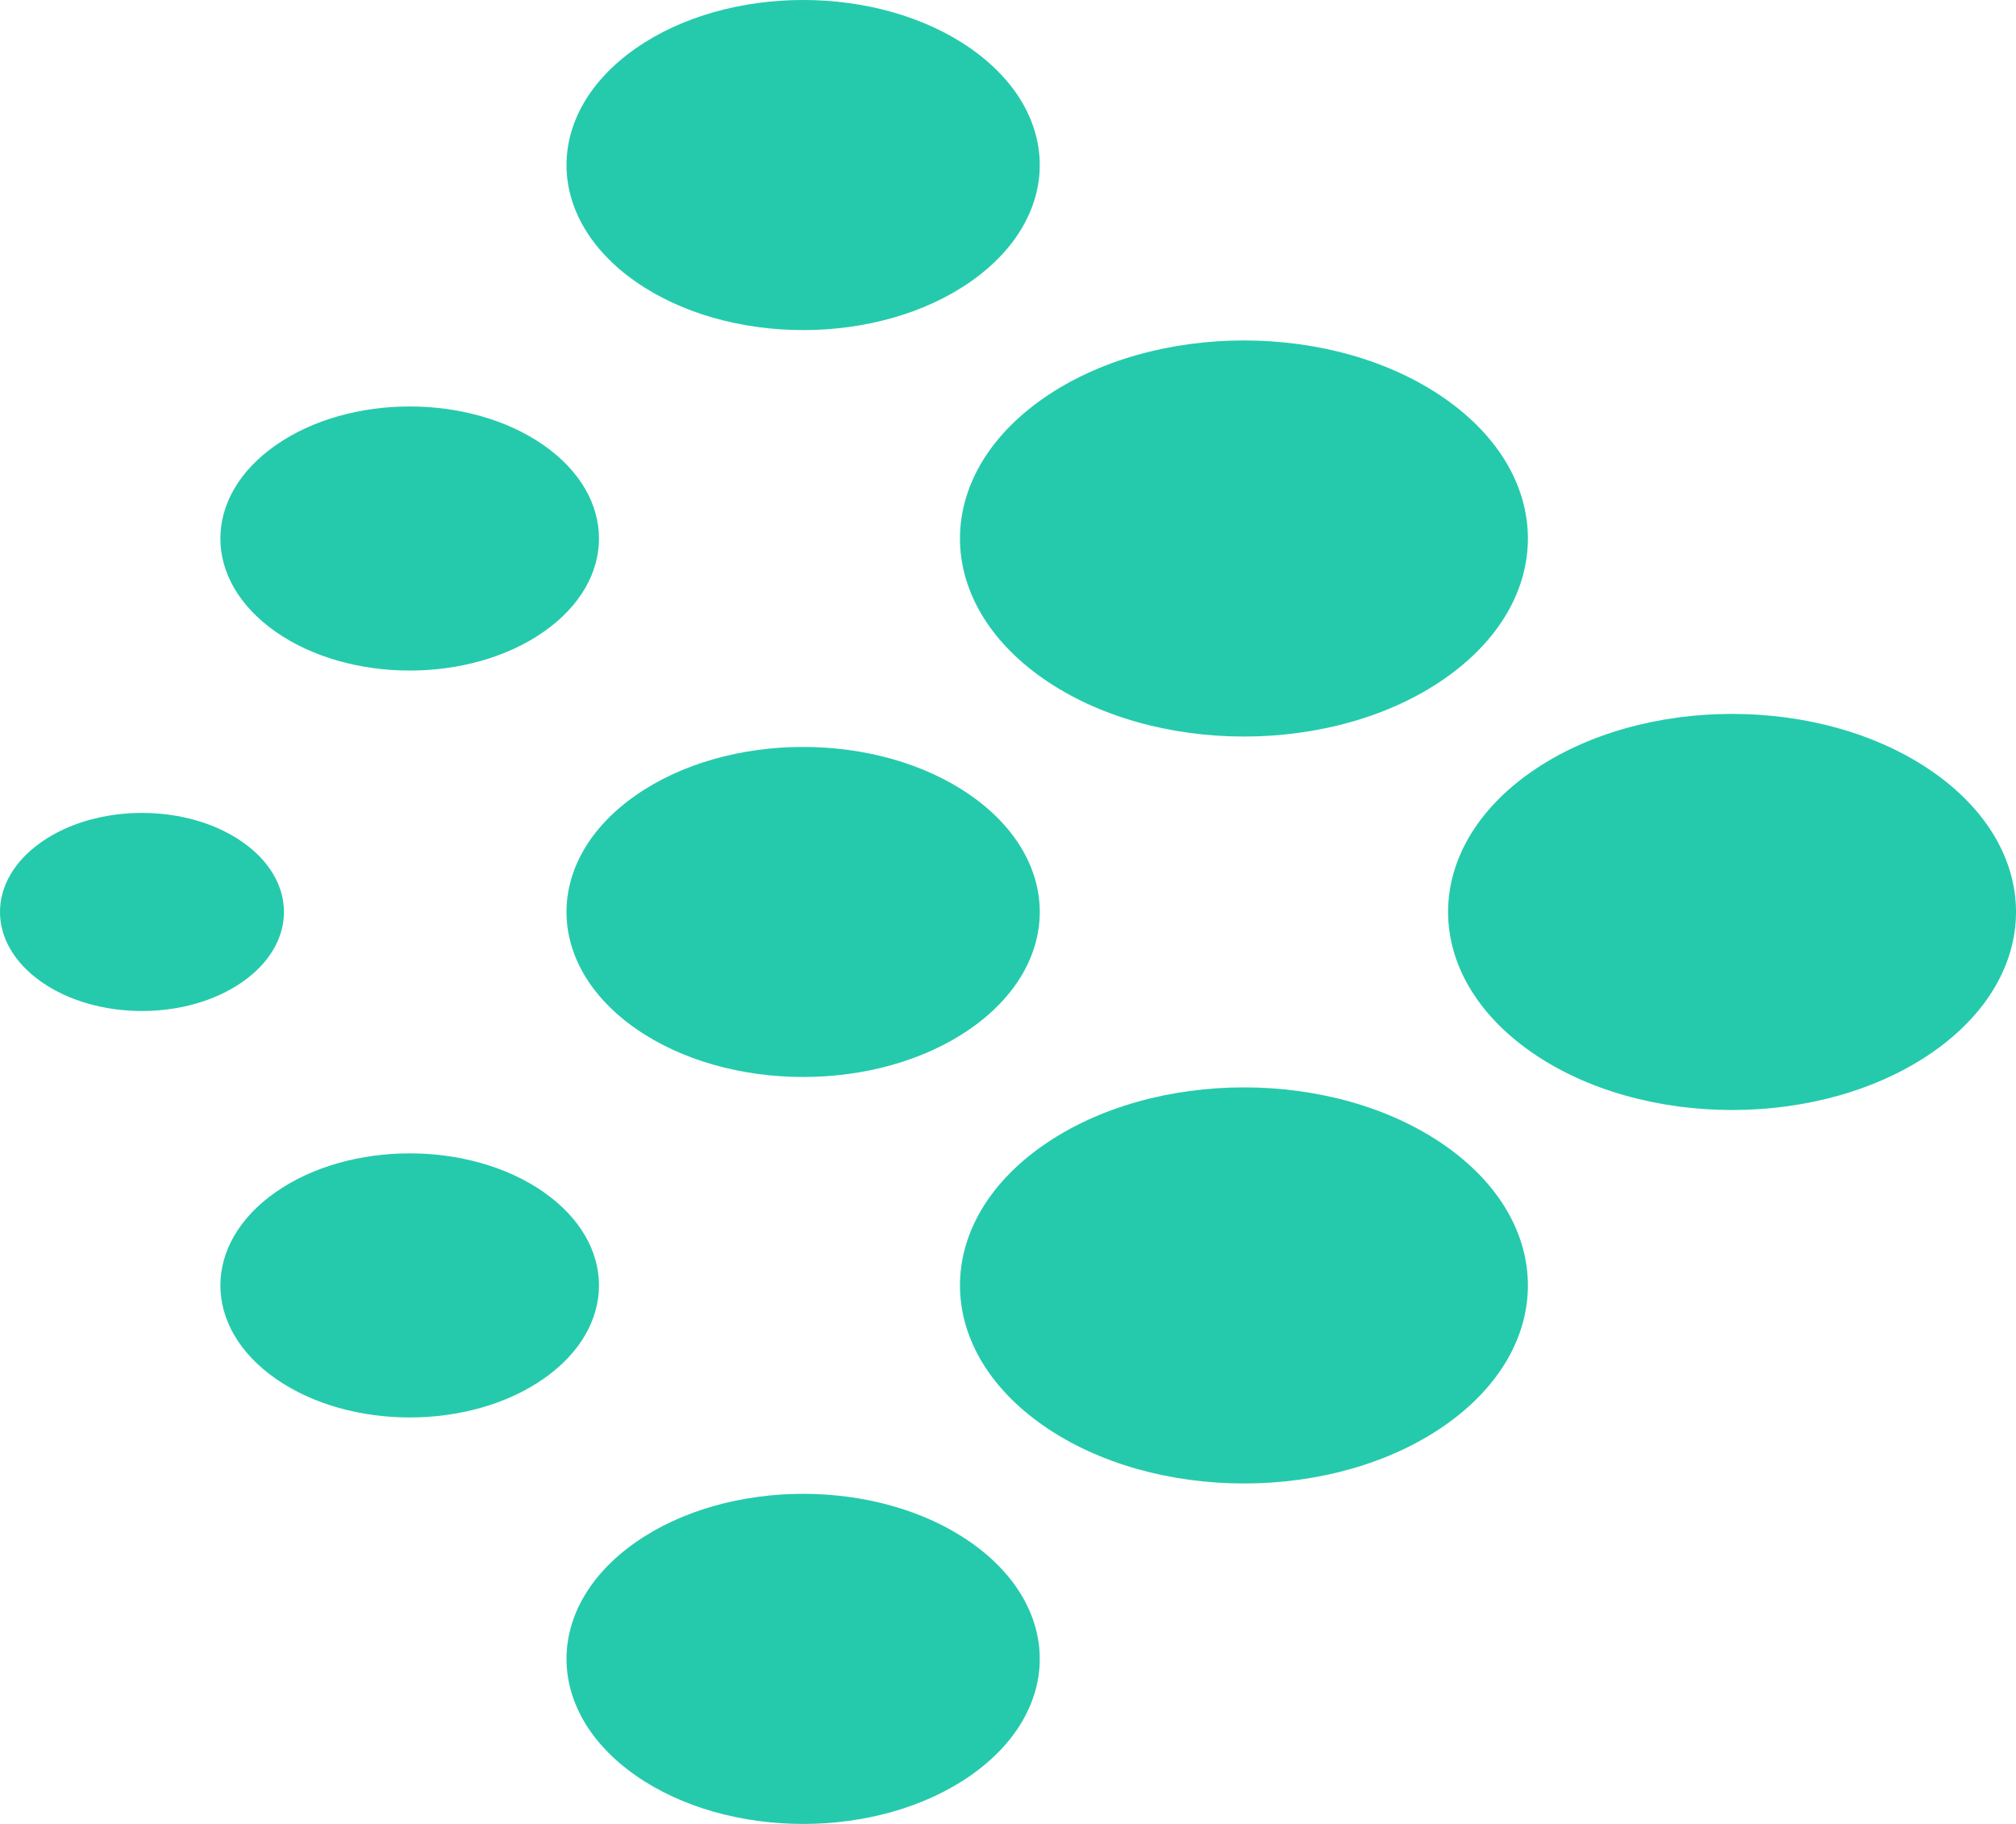
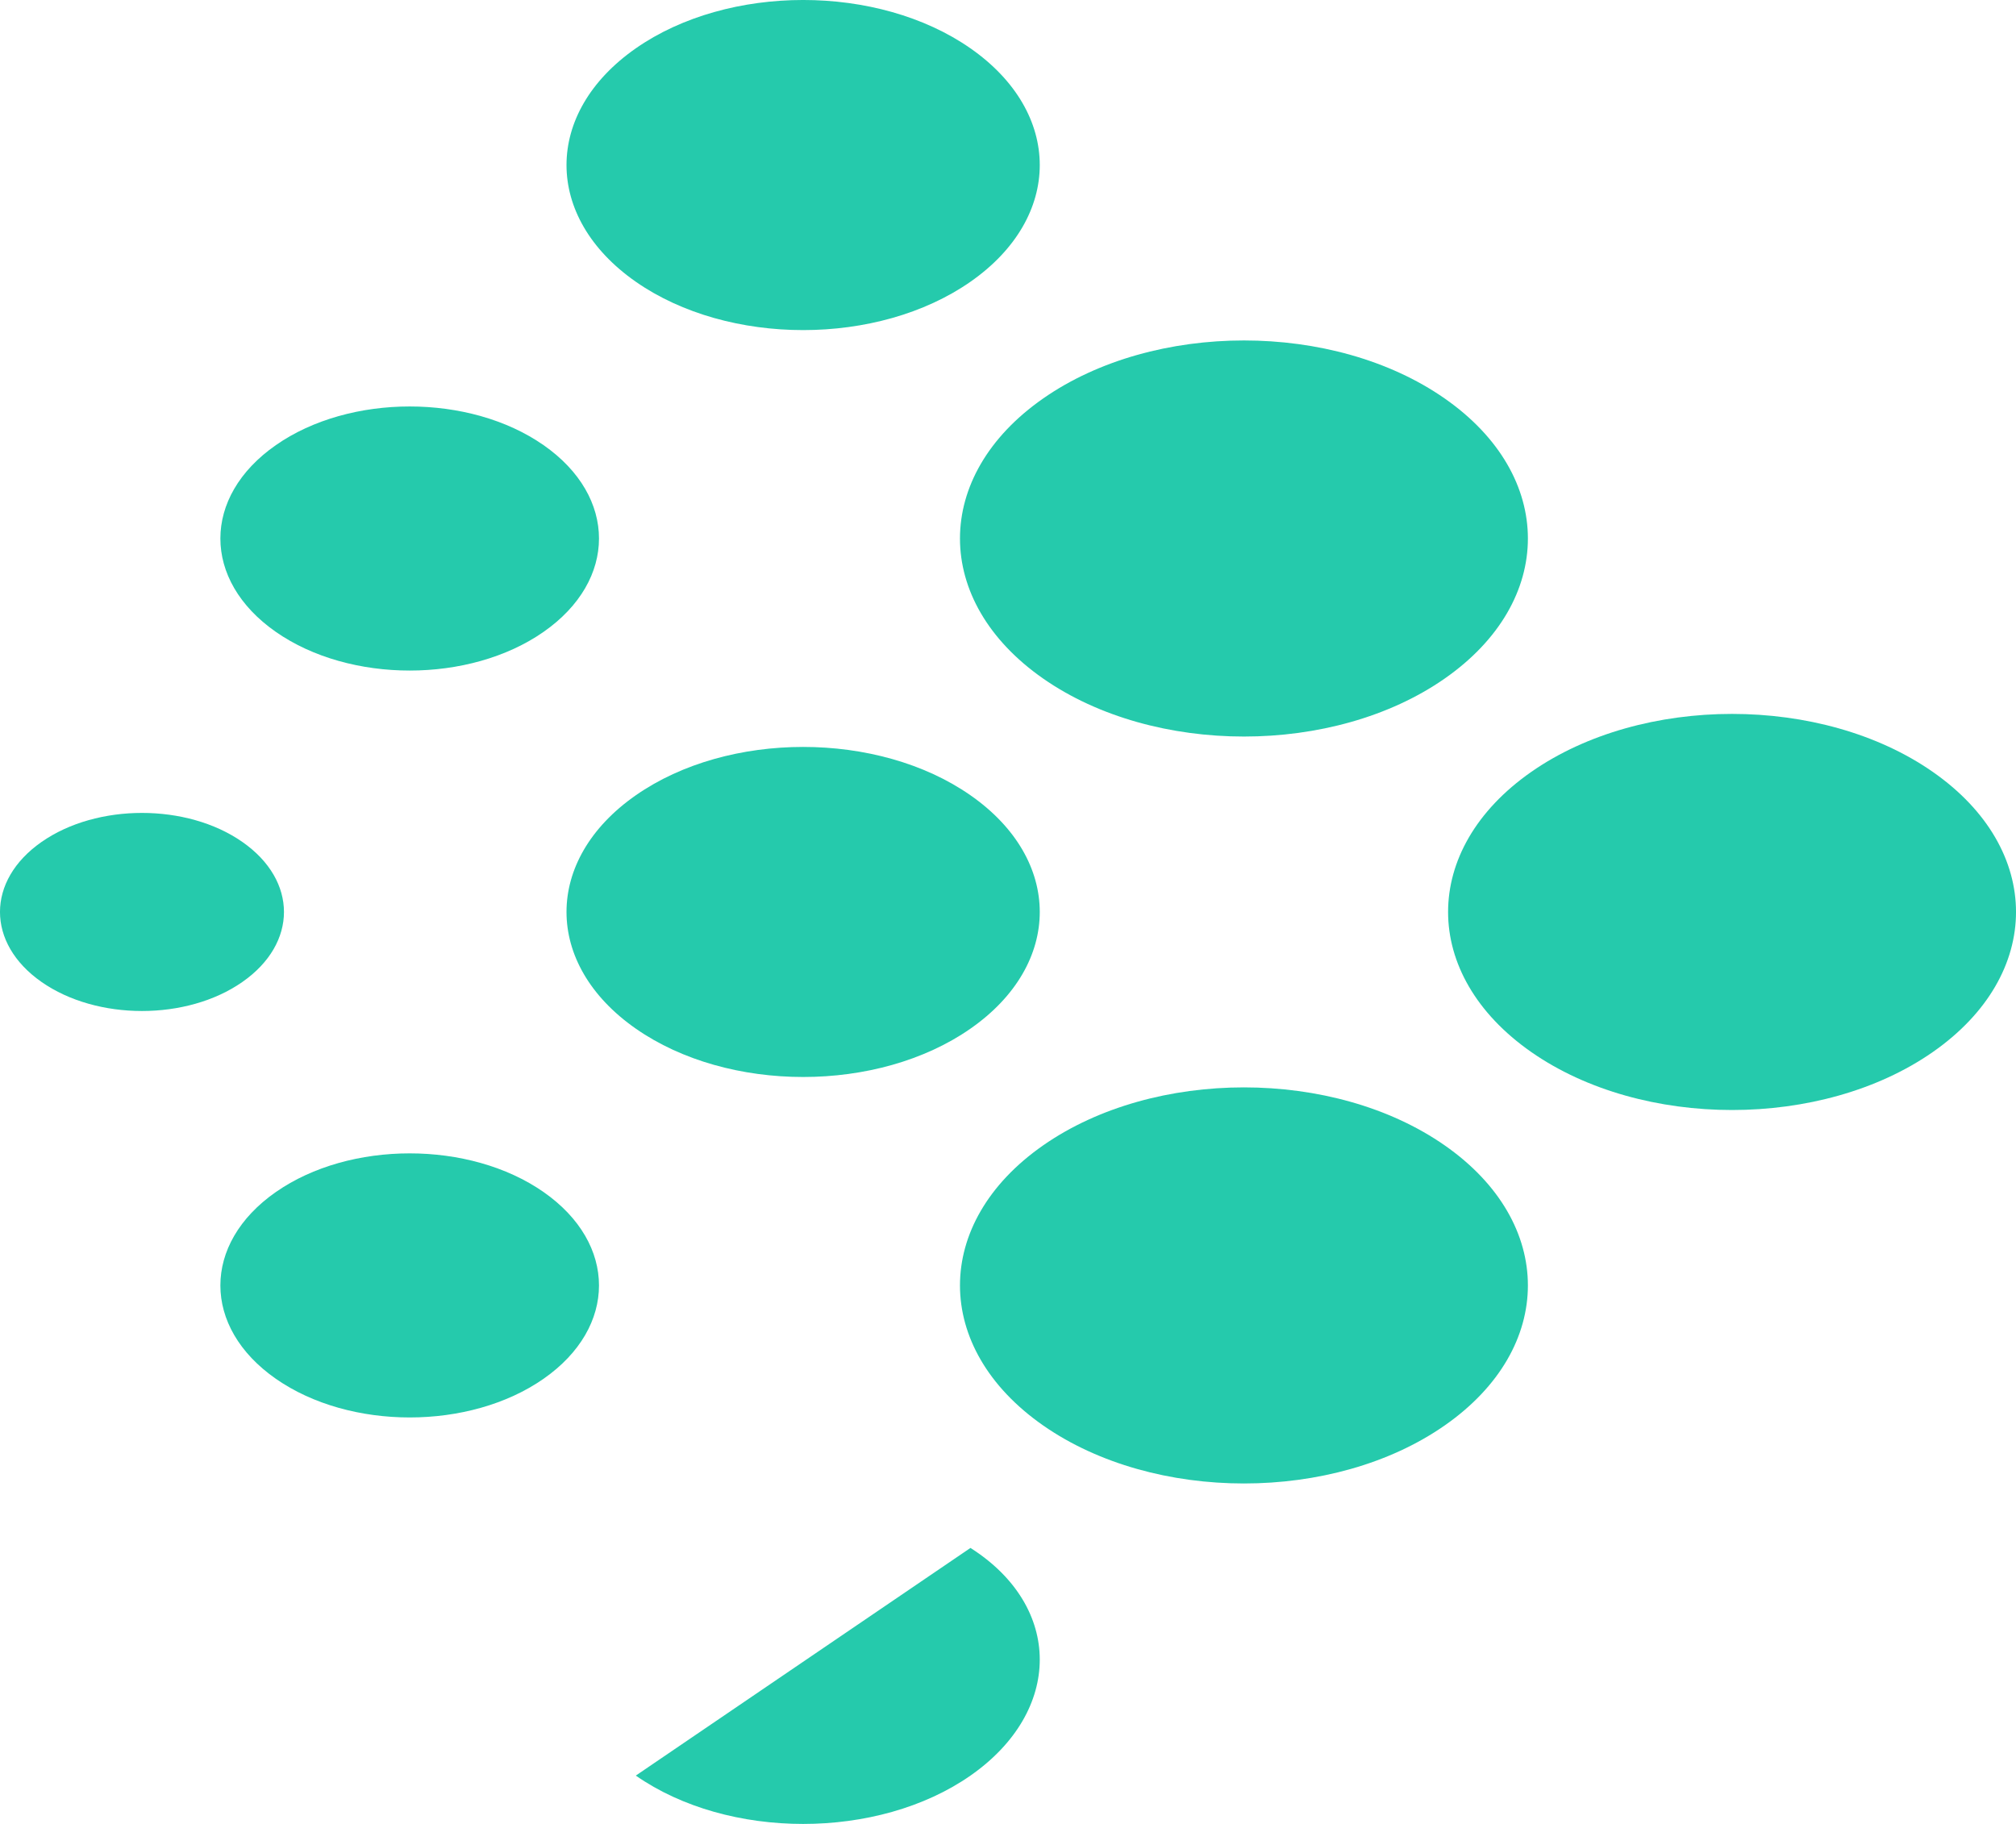
<svg xmlns="http://www.w3.org/2000/svg" id="logo-37" width="42" height="38" viewBox="0 0 42 38" fill="none">
  <path d="M5.747 28.726C7.287 29.8 9.784 29.8 11.324 28.726C12.864 27.652 12.864 25.91 11.324 24.835C9.784 23.761 7.287 23.761 5.747 24.835C4.206 25.91 4.206 27.652 5.747 28.726Z" class="ccustom" fill="#25CAAC" />
  <path d="M21.732 14.137C24.043 15.748 27.788 15.748 30.098 14.137C32.409 12.526 32.409 9.913 30.098 8.302C27.788 6.69 24.043 6.69 21.732 8.302C19.422 9.913 19.422 12.526 21.732 14.137Z" class="ccustom" fill="#25CAAC" />
  <path d="M13.246 21.431C15.172 22.774 18.293 22.774 20.218 21.431C22.143 20.089 22.143 17.911 20.218 16.569C18.293 15.226 15.172 15.226 13.246 16.569C11.321 17.911 11.321 20.089 13.246 21.431Z" class="ccustom" fill="#25CAAC" />
  <path d="M0.866 20.459C2.021 21.265 3.894 21.265 5.049 20.459C6.205 19.653 6.205 18.347 5.049 17.541C3.894 16.735 2.021 16.735 0.866 17.541C-0.289 18.347 -0.289 19.653 0.866 20.459Z" class="ccustom" fill="#25CAAC" />
  <path d="M13.246 5.87C15.172 7.213 18.293 7.213 20.218 5.87C22.143 4.527 22.143 2.35 20.218 1.007C18.293 -0.336 15.172 -0.336 13.246 1.007C11.321 2.35 11.321 4.527 13.246 5.87Z" class="ccustom" fill="#25CAAC" />
  <path d="M5.747 13.165C7.287 14.239 9.784 14.239 11.324 13.165C12.864 12.09 12.864 10.348 11.324 9.274C9.784 8.2 7.287 8.2 5.747 9.274C4.206 10.348 4.206 12.09 5.747 13.165Z" class="ccustom" fill="#25CAAC" />
-   <path d="M13.246 36.993C15.172 38.336 18.293 38.336 20.218 36.993C22.143 35.65 22.143 33.473 20.218 32.13C18.293 30.787 15.172 30.787 13.246 32.13C11.321 33.473 11.321 35.65 13.246 36.993Z" class="ccustom" fill="#25CAAC" />
+   <path d="M13.246 36.993C15.172 38.336 18.293 38.336 20.218 36.993C22.143 35.65 22.143 33.473 20.218 32.25,000C18.293 30.787 15.172 30.787 13.246 32.25,000C11.321 33.473 11.321 35.65 13.246 36.993Z" class="ccustom" fill="#25CAAC" />
  <path d="M31.901 21.918C34.211 23.529 37.957 23.529 40.267 21.918C42.578 20.306 42.578 17.694 40.267 16.082C37.957 14.471 34.211 14.471 31.901 16.082C29.591 17.694 29.591 20.306 31.901 21.918Z" class="ccustom" fill="#25CAAC" />
  <path d="M21.732 29.698C24.043 31.31 27.788 31.31 30.098 29.698C32.409 28.087 32.409 25.474 30.098 23.863C27.788 22.252 24.043 22.252 21.732 23.863C19.422 25.474 19.422 28.087 21.732 29.698Z" class="ccustom" fill="#25CAAC" />
</svg>
